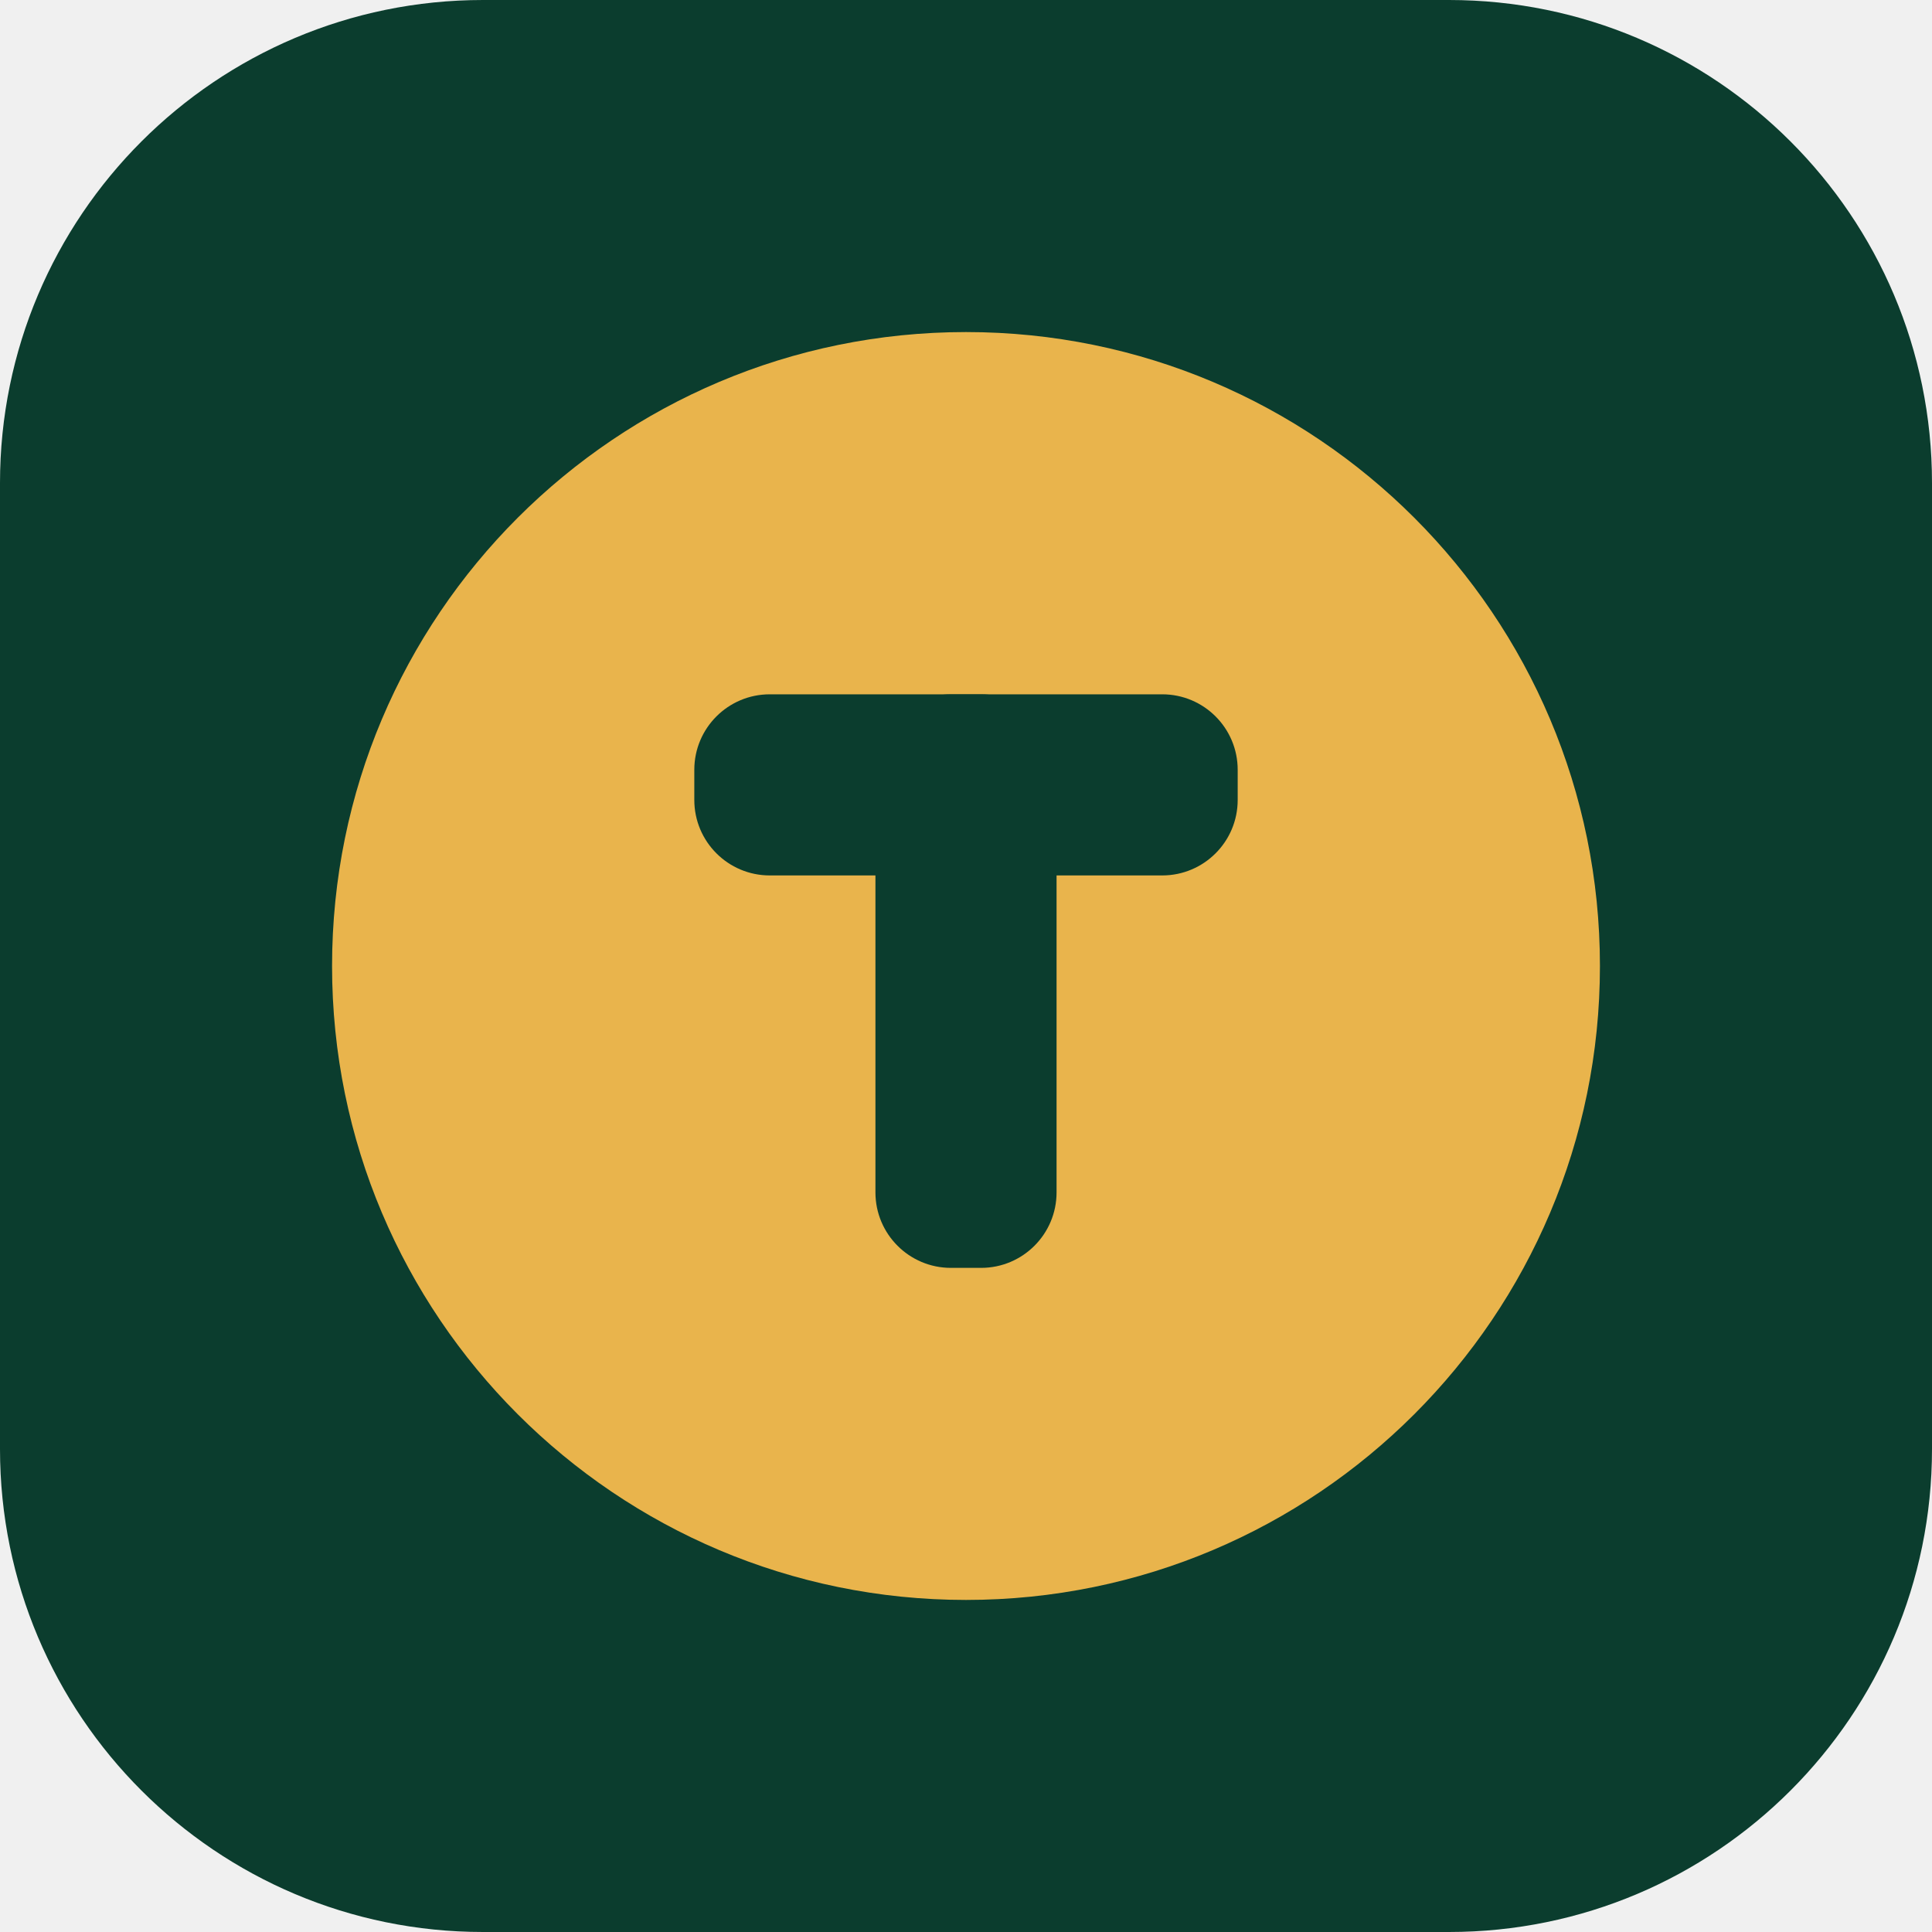
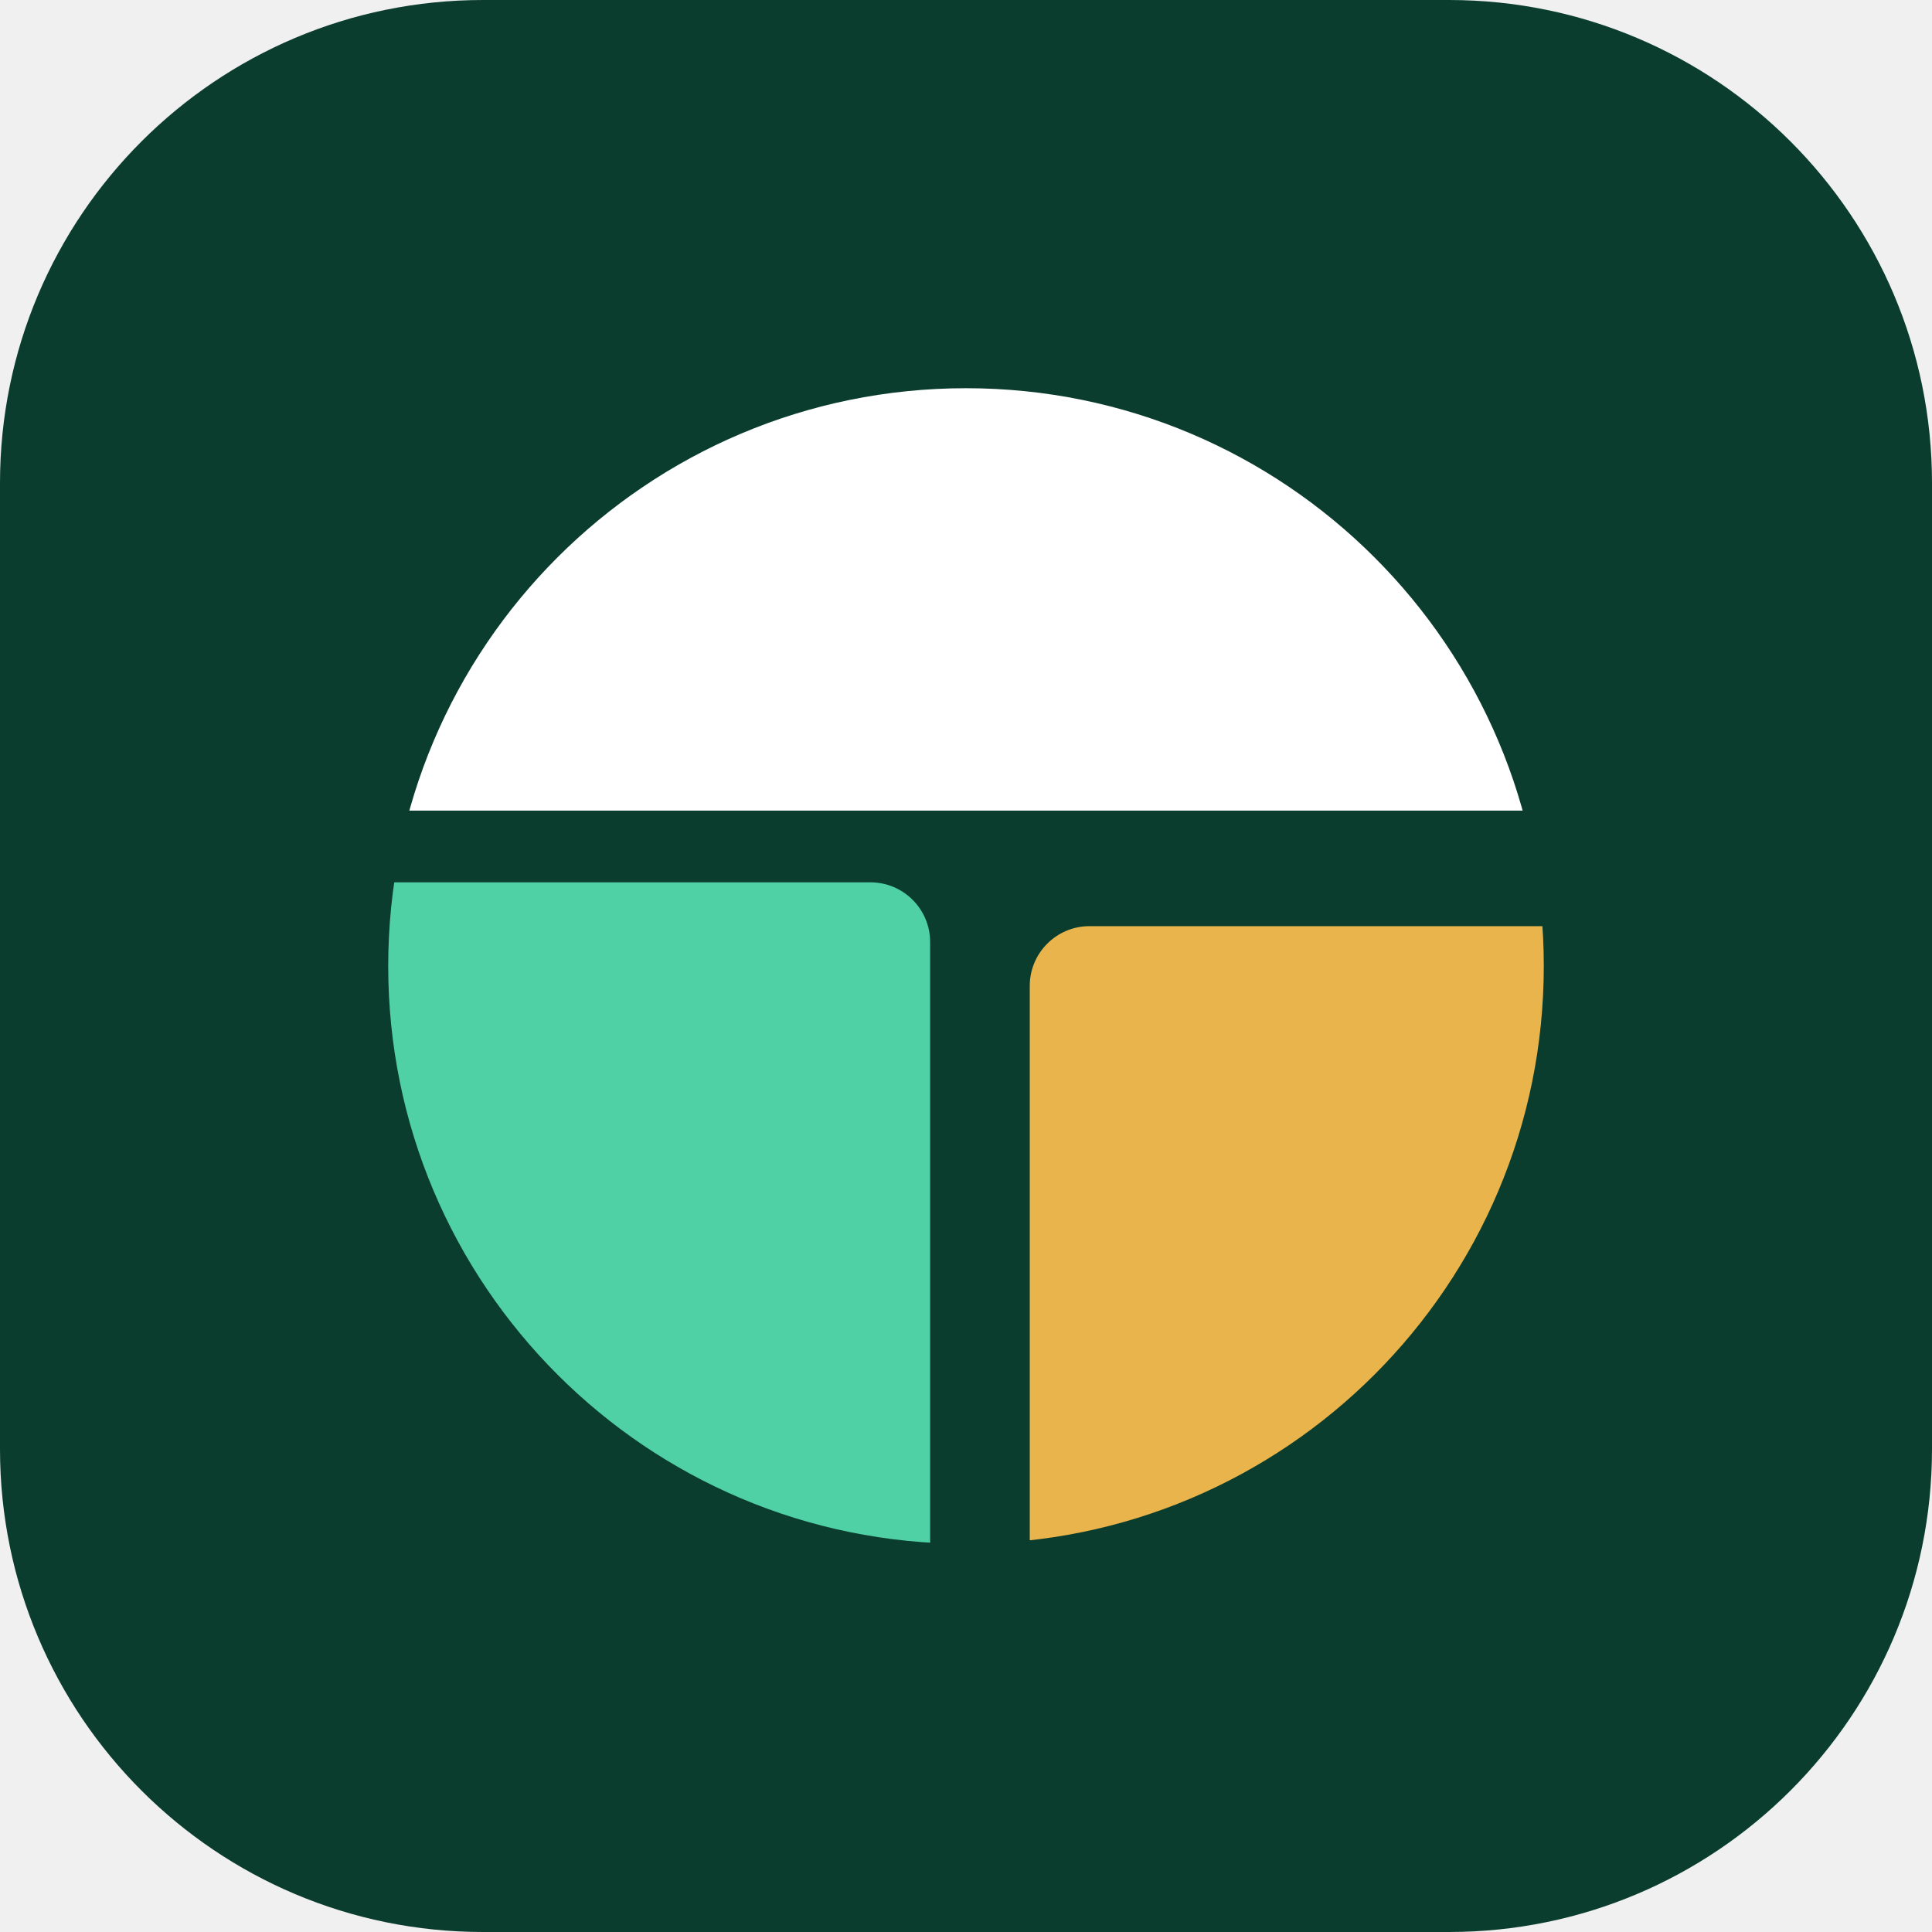
- <svg xmlns="http://www.w3.org/2000/svg" viewBox="0 0 64 64">
+ <svg xmlns="http://www.w3.org/2000/svg" viewBox="0 0 64 64" role="img" aria-label="Trokim">
  <rect width="64" height="64" rx="16" fill="#0B3D2E" />
-   <circle cx="32" cy="32" r="21" fill="#E9B44C" />
-   <rect x="23" y="23" width="18" height="6" rx="2.5" fill="#0B3D2E" />
-   <rect x="29" y="23" width="6" height="19" rx="2.5" fill="#0B3D2E" />
+   <g transform="translate(10.88 10.88) scale(0.66)">
+     <defs>
+       <clipPath id="c">
+         <circle cx="32" cy="32" r="29" />
+       </clipPath>
+     </defs>
+     <g clip-path="url(#c)">
+       <rect x="-2" y="-6" width="68" height="30.2" rx="3" fill="#FFFFFF" />
+       <rect x="-2" y="27.8" width="32.2" height="40" rx="3" fill="#4FD1A5" />
+     </g>
+     <g transform="translate(1.4 2.2)">
+       <g clip-path="url(#c)" transform="translate(-1.4 -2.2)">
+         <rect x="33.8" y="27.8" width="32.2" height="40" rx="3" fill="#E9B44C" transform="translate(1.4 2.2)" />
+       </g>
+     </g>
+   </g>
</svg>
